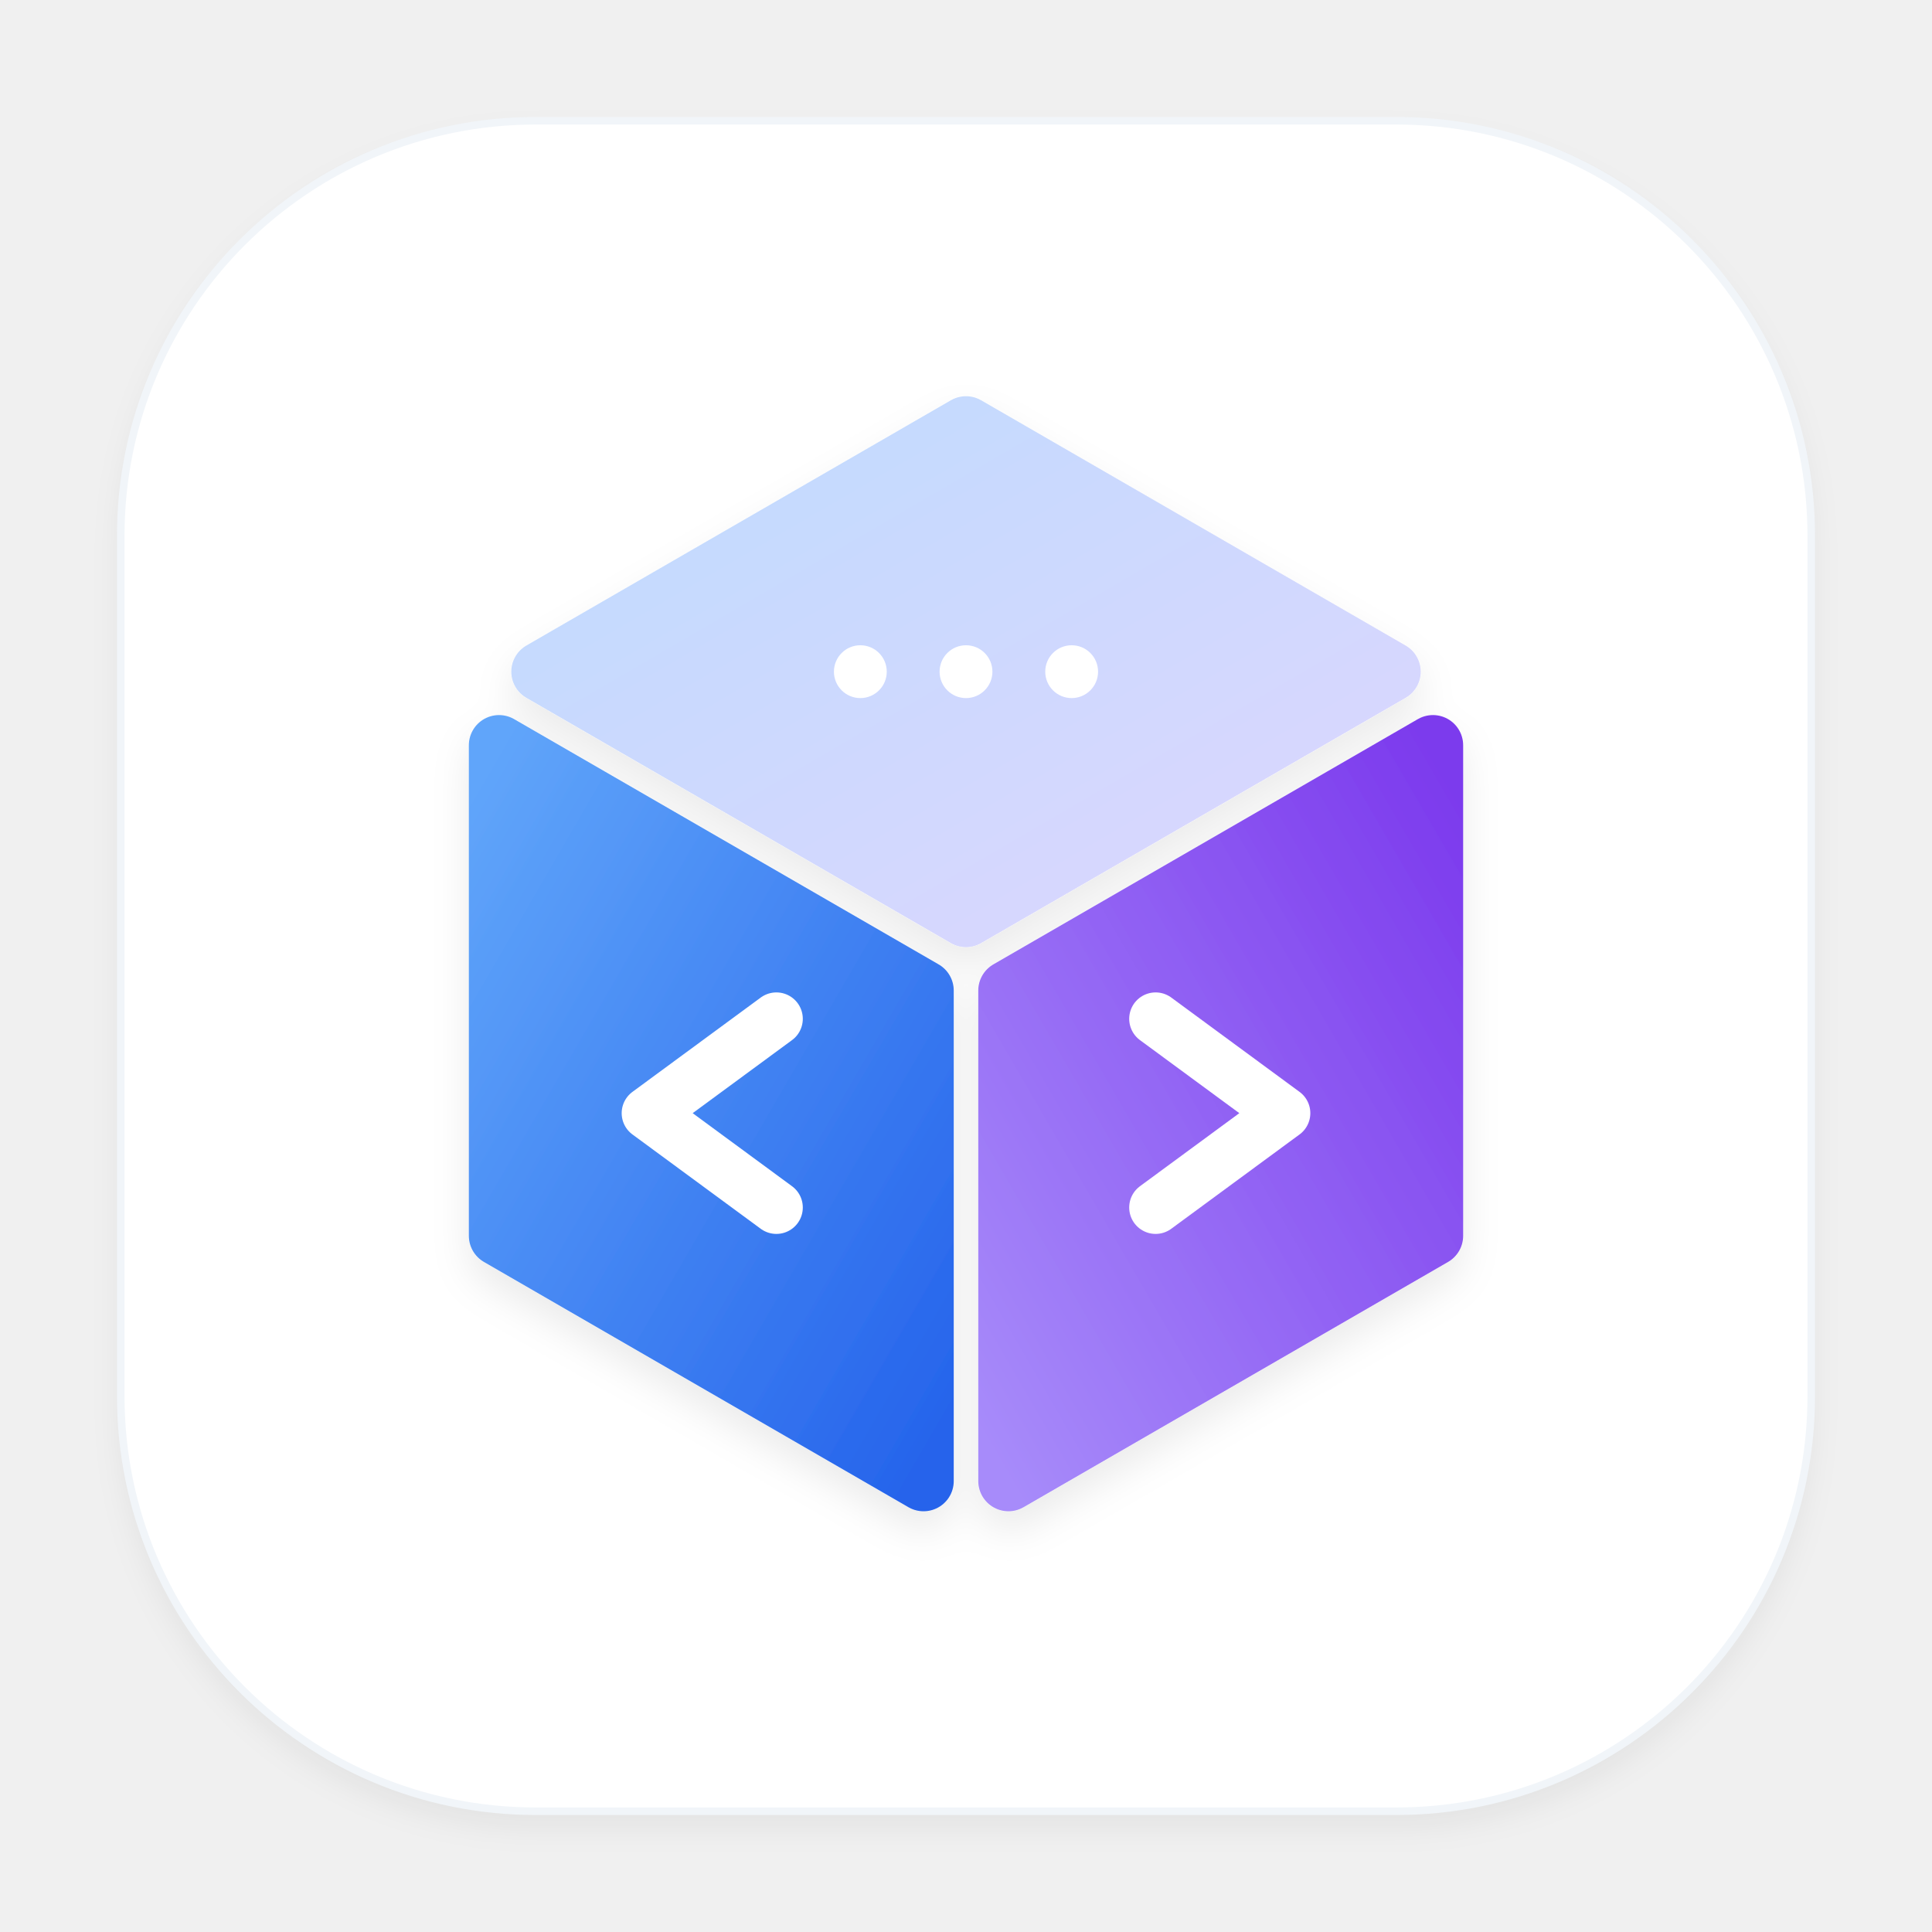
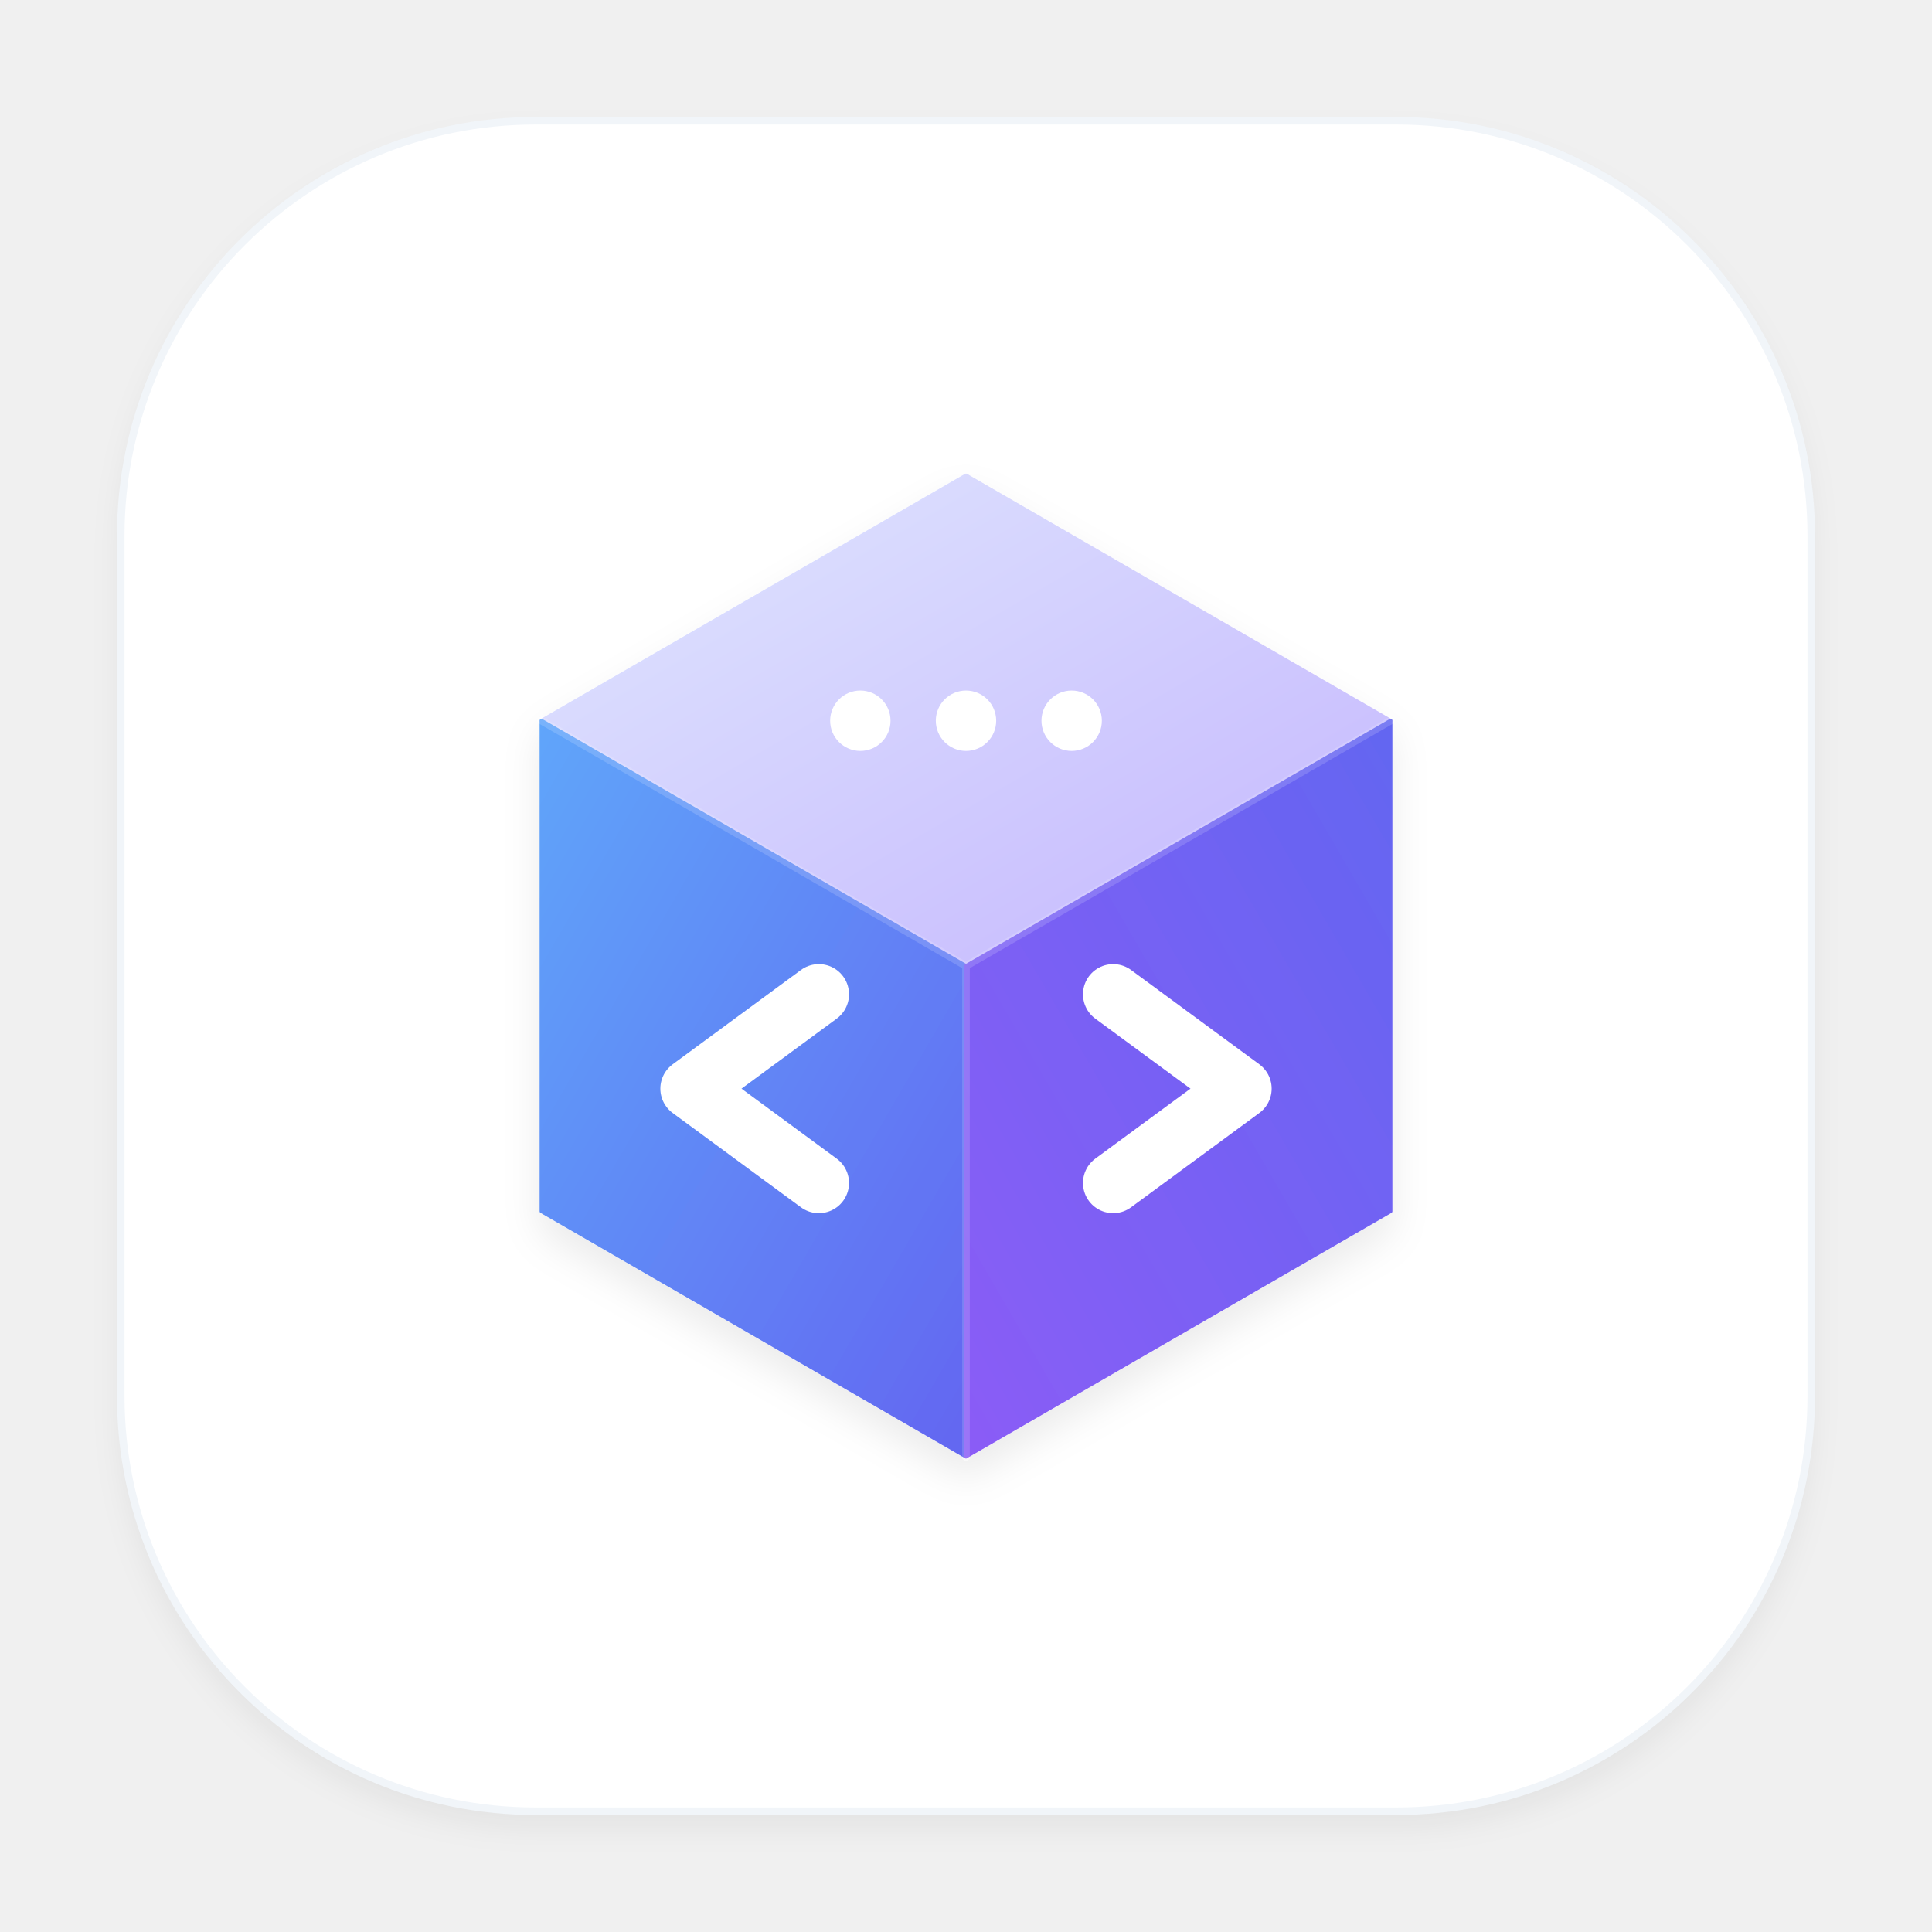
<svg xmlns="http://www.w3.org/2000/svg" width="1024" height="1024" viewBox="0 0 1024 1024" fill="none" role="img" aria-labelledby="title desc">
  <defs>
    <filter id="shadowBase" x="14" y="24" width="996" height="996" filterUnits="userSpaceOnUse">
      <feDropShadow dx="0" dy="24" stdDeviation="24" flood-color="#000" flood-opacity="0.12" />
      <feDropShadow dx="0" dy="8" stdDeviation="8" flood-color="#000" flood-opacity="0.06" />
    </filter>
    <filter id="shadowShape" x="150" y="150" width="724" height="724" filterUnits="userSpaceOnUse">
-       <feDropShadow dx="0" dy="20" stdDeviation="20" flood-color="#3B82F6" flood-opacity="0.15" />
+       <feDropShadow dx="0" dy="20" stdDeviation="20" flood-color="#6366F1" flood-opacity="0.25" />
      <feDropShadow dx="0" dy="10" stdDeviation="10" flood-color="#000" flood-opacity="0.08" />
    </filter>
    <linearGradient id="gradTop" x1="0%" y1="0%" x2="100%" y2="100%">
-       <stop offset="0%" stop-color="#BFDBFE" />
-       <stop offset="100%" stop-color="#DDD6FE" />
+       <stop offset="0%" stop-color="#E0E7FF" />
+       <stop offset="100%" stop-color="#C4B5FD" />
    </linearGradient>
    <linearGradient id="gradLeft" x1="0%" y1="0%" x2="100%" y2="100%">
      <stop offset="0%" stop-color="#60A5FA" />
-       <stop offset="100%" stop-color="#2563EB" />
+       <stop offset="100%" stop-color="#6366F1" />
    </linearGradient>
    <linearGradient id="gradRight" x1="0%" y1="100%" x2="100%" y2="0%">
-       <stop offset="0%" stop-color="#A78BFA" />
-       <stop offset="100%" stop-color="#7C3AED" />
+       <stop offset="0%" stop-color="#8B5CF6" />
+       <stop offset="100%" stop-color="#6366F1" />
    </linearGradient>
  </defs>
  <rect x="64" y="64" width="896" height="896" rx="220" fill="#FFFFFF" filter="url(#shadowBase)" />
  <rect x="64" y="64" width="896" height="896" rx="220" fill="none" stroke="#F1F5F9" stroke-width="4" />
  <g filter="url(#shadowShape)">
-     <g transform="translate(0, -26)">
-       <path d="M 512,512 L 287,382 L 512,252 L 737,382 Z" fill="url(#gradTop)" stroke="url(#gradTop)" stroke-width="32" stroke-linejoin="round" />
-       <circle cx="456" cy="382" r="14" fill="#FFFFFF" />
-       <circle cx="512" cy="382" r="14" fill="#FFFFFF" />
-       <circle cx="568" cy="382" r="14" fill="#FFFFFF" />
+     <g>
+       <path d="M 512,512 L 287,382 L 512,252 L 737,382 Z" fill="url(#gradTop)" stroke="url(#gradTop)" stroke-width="2" stroke-linejoin="round" />
+       <circle cx="456" cy="382" r="16" fill="#FFFFFF" />
+       <circle cx="512" cy="382" r="16" fill="#FFFFFF" />
+       <circle cx="568" cy="382" r="16" fill="#FFFFFF" />
    </g>
-     <g transform="translate(-22.5, 13)">
-       <path d="M 512,512 L 287,382 L 287,642 L 512,772 Z" fill="url(#gradLeft)" stroke="url(#gradLeft)" stroke-width="32" stroke-linejoin="round" />
-       <path d="M 434,527 L 366,577 L 434,627" stroke="#FFFFFF" stroke-width="28" stroke-linecap="round" stroke-linejoin="round" fill="none" />
+     <g>
+       <path d="M 512,512 L 287,382 L 287,642 L 512,772 Z" fill="url(#gradLeft)" stroke="url(#gradLeft)" stroke-width="2" stroke-linejoin="round" />
+       <path d="M 434,527 L 366,577 L 434,627" stroke="#FFFFFF" stroke-width="32" stroke-linecap="round" stroke-linejoin="round" fill="none" />
    </g>
-     <g transform="translate(22.5, 13)">
-       <path d="M 512,512 L 737,382 L 737,642 L 512,772 Z" fill="url(#gradRight)" stroke="url(#gradRight)" stroke-width="32" stroke-linejoin="round" />
-       <path d="M 590,527 L 658,577 L 590,627" stroke="#FFFFFF" stroke-width="28" stroke-linecap="round" stroke-linejoin="round" fill="none" />
+     <g>
+       <path d="M 512,512 L 737,382 L 737,642 L 512,772 Z" fill="url(#gradRight)" stroke="url(#gradRight)" stroke-width="2" stroke-linejoin="round" />
+       <path d="M 590,527 L 658,577 L 590,627" stroke="#FFFFFF" stroke-width="32" stroke-linecap="round" stroke-linejoin="round" fill="none" />
    </g>
+     <path d="M 512,512 L 512,772 M 512,512 L 287,382 M 512,512 L 737,382" stroke="#FFFFFF" stroke-opacity="0.15" stroke-width="4" stroke-linecap="round" stroke-linejoin="round" />
  </g>
</svg>
